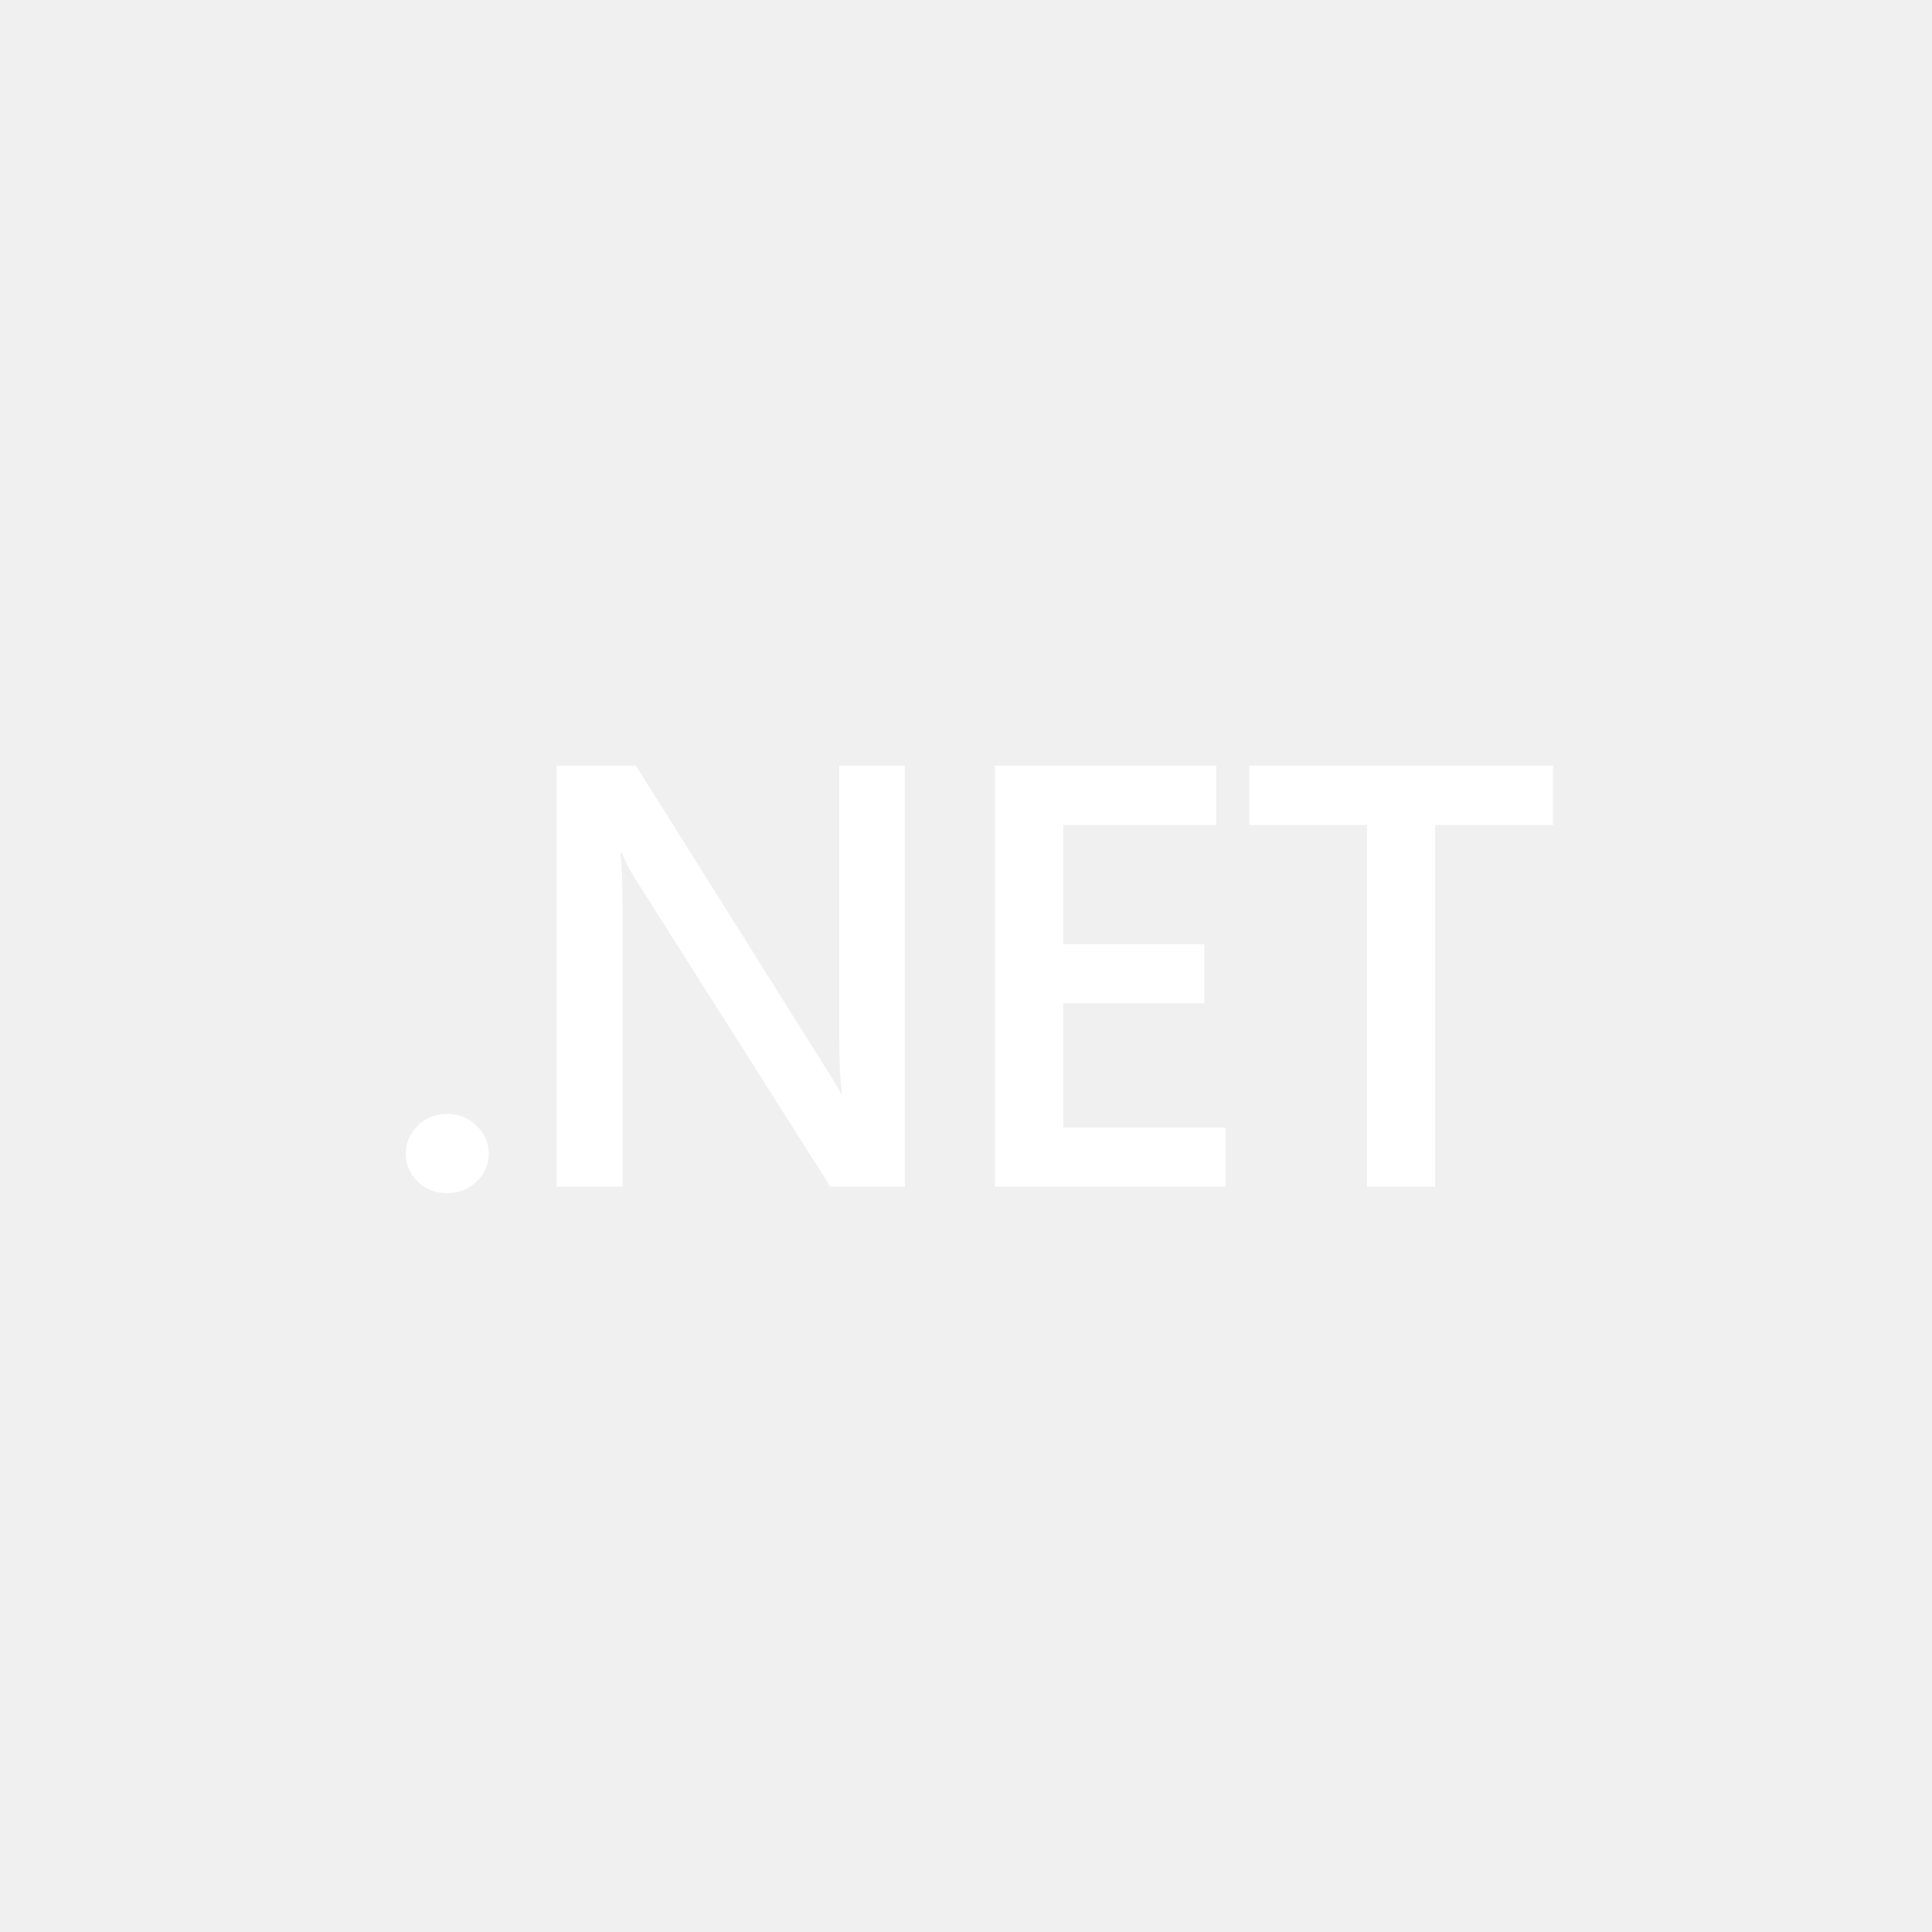
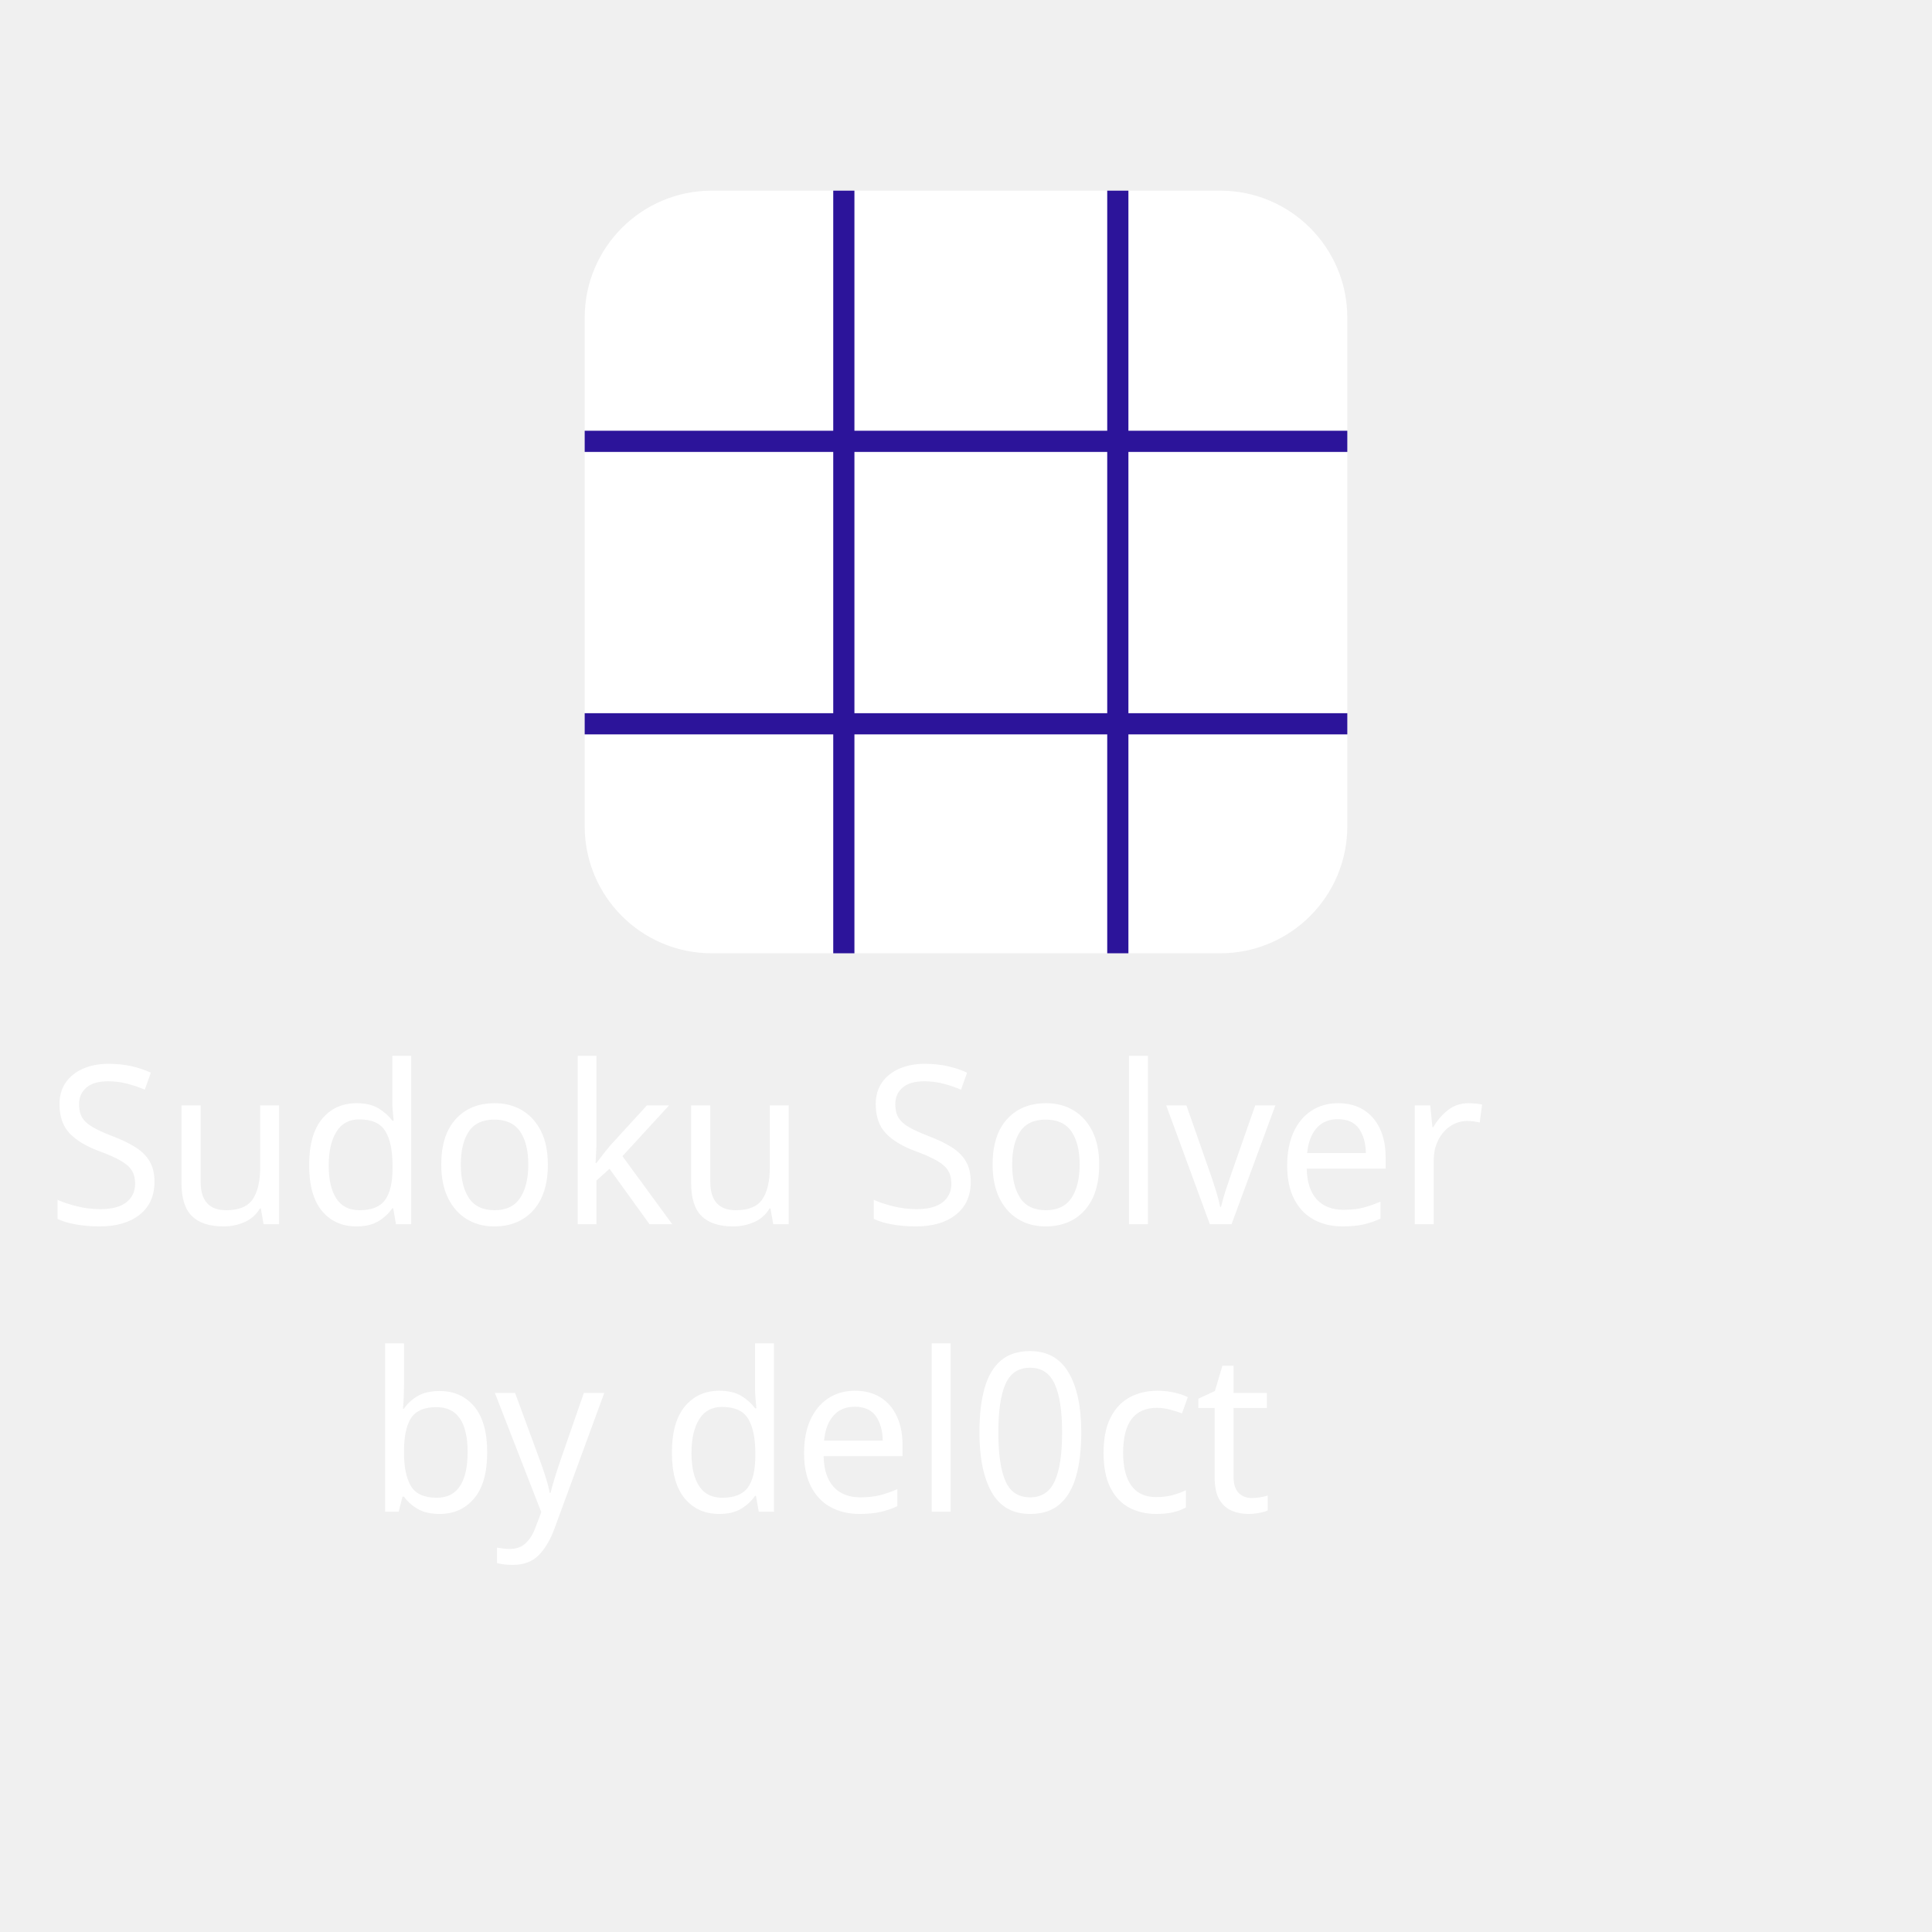
- <svg xmlns="http://www.w3.org/2000/svg" width="456" height="456" viewBox="0 0 456 456" version="1.1" xml:space="preserve" style="fill-rule:evenodd;clip-rule:evenodd;stroke-linejoin:round;stroke-miterlimit:2;">
-   <path d="m 105.5,281.609 c -2.703,0 -5.001,-0.9 -6.893,-2.702 -1.892,-1.848 -2.838,-4.042 -2.838,-6.582 0,-2.587 0.946,-4.804 2.838,-6.652 1.892,-1.848 4.19,-2.772 6.893,-2.772 2.748,0 5.068,0.924 6.96,2.772 1.937,1.848 2.906,4.064 2.906,6.652 0,2.54 -0.968,4.734 -2.906,6.582 -1.892,1.802 -4.212,2.702 -6.96,2.702 z" style="fill:#ffffff;fill-rule:nonzero;stroke-width:0.838" />
-   <path d="M 213.561,280.084 H 195.99 L 149.7,207.054 c -1.171,-1.848 -2.14,-3.765 -2.906,-5.751 h -0.406 c 0.361,2.125 0.541,6.675 0.541,13.65 v 65.132 h -15.543 v -99.36 h 18.719 l 44.737,71.298 c 1.892,2.957 3.109,4.989 3.649,6.098 h 0.27 c -0.45,-2.632 -0.676,-7.09 -0.676,-13.373 v -64.023 h 15.476 z" style="fill:#ffffff;fill-rule:nonzero;stroke-width:0.838" />
-   <path d="m 289.251,280.084 h -54.401 v -99.36 h 52.238 v 13.997 h -36.154 v 28.131 h 33.316 v 13.927 h -33.316 v 29.378 h 38.316 z" style="fill:#ffffff;fill-rule:nonzero;stroke-width:0.838" />
-   <path d="M 366.565,194.721 H 338.722 v 85.363 h -16.084 v -85.363 h -27.775 v -13.997 h 71.701 z" style="fill:#ffffff;fill-rule:nonzero;stroke-width:0.838" />
+ <svg xmlns="http://www.w3.org/2000/svg" width="456mm" height="456mm" viewBox="0 0 456 456" version="1.1" id="svg1">
+   <defs id="defs1" />
+   <g id="layer1">
+     <text xml:space="preserve" style="font-size:51.492px;text-align:center;writing-mode:lr-tb;direction:ltr;text-anchor:middle;fill:#ffffff;fill-opacity:1;stroke-width:0.268" x="228.617" y="284.562" id="text1" transform="scale(0.9848473,1.015386)">
+       <tspan id="tspan1" style="font-style:normal;font-variant:normal;font-weight:500;font-stretch:normal;font-family:Cantarell;-inkscape-font-specification:'Cantarell Medium';fill:#ffffff;fill-opacity:1;stroke-width:0.268" x="228.617" y="284.562">Sudoku Solver</tspan>
+       <tspan style="font-style:normal;font-variant:normal;font-weight:500;font-stretch:normal;font-family:Cantarell;-inkscape-font-specification:'Cantarell Medium';fill:#ffffff;fill-opacity:1;stroke-width:0.268" x="228.617" y="351.402" id="tspan3">by del0ct</tspan>
+     </text>
+     <rect style="fill:#ffffff;fill-opacity:1;stroke-width:0.265" id="rect5" width="180" height="180" x="138" y="45" ry="30" rx="30" />
+     <rect style="fill:#2c149a;fill-opacity:1;stroke-width:0.187" id="rect76" width="5" height="180" x="196.666" y="45" />
+     <rect style="fill:#2c149a;fill-opacity:1;stroke-width:0.187" id="rect76-8" width="5" height="180" x="261.333" y="45" />
+     <rect style="fill:#2c149a;fill-opacity:1;stroke-width:0.265" id="rect77" width="180" height="5" x="138" y="101.666" />
+     <rect style="fill:#2c149a;fill-opacity:1;stroke-width:0.265" id="rect77-2" width="180" height="5" x="138" y="168.333" />
+   </g>
</svg>
